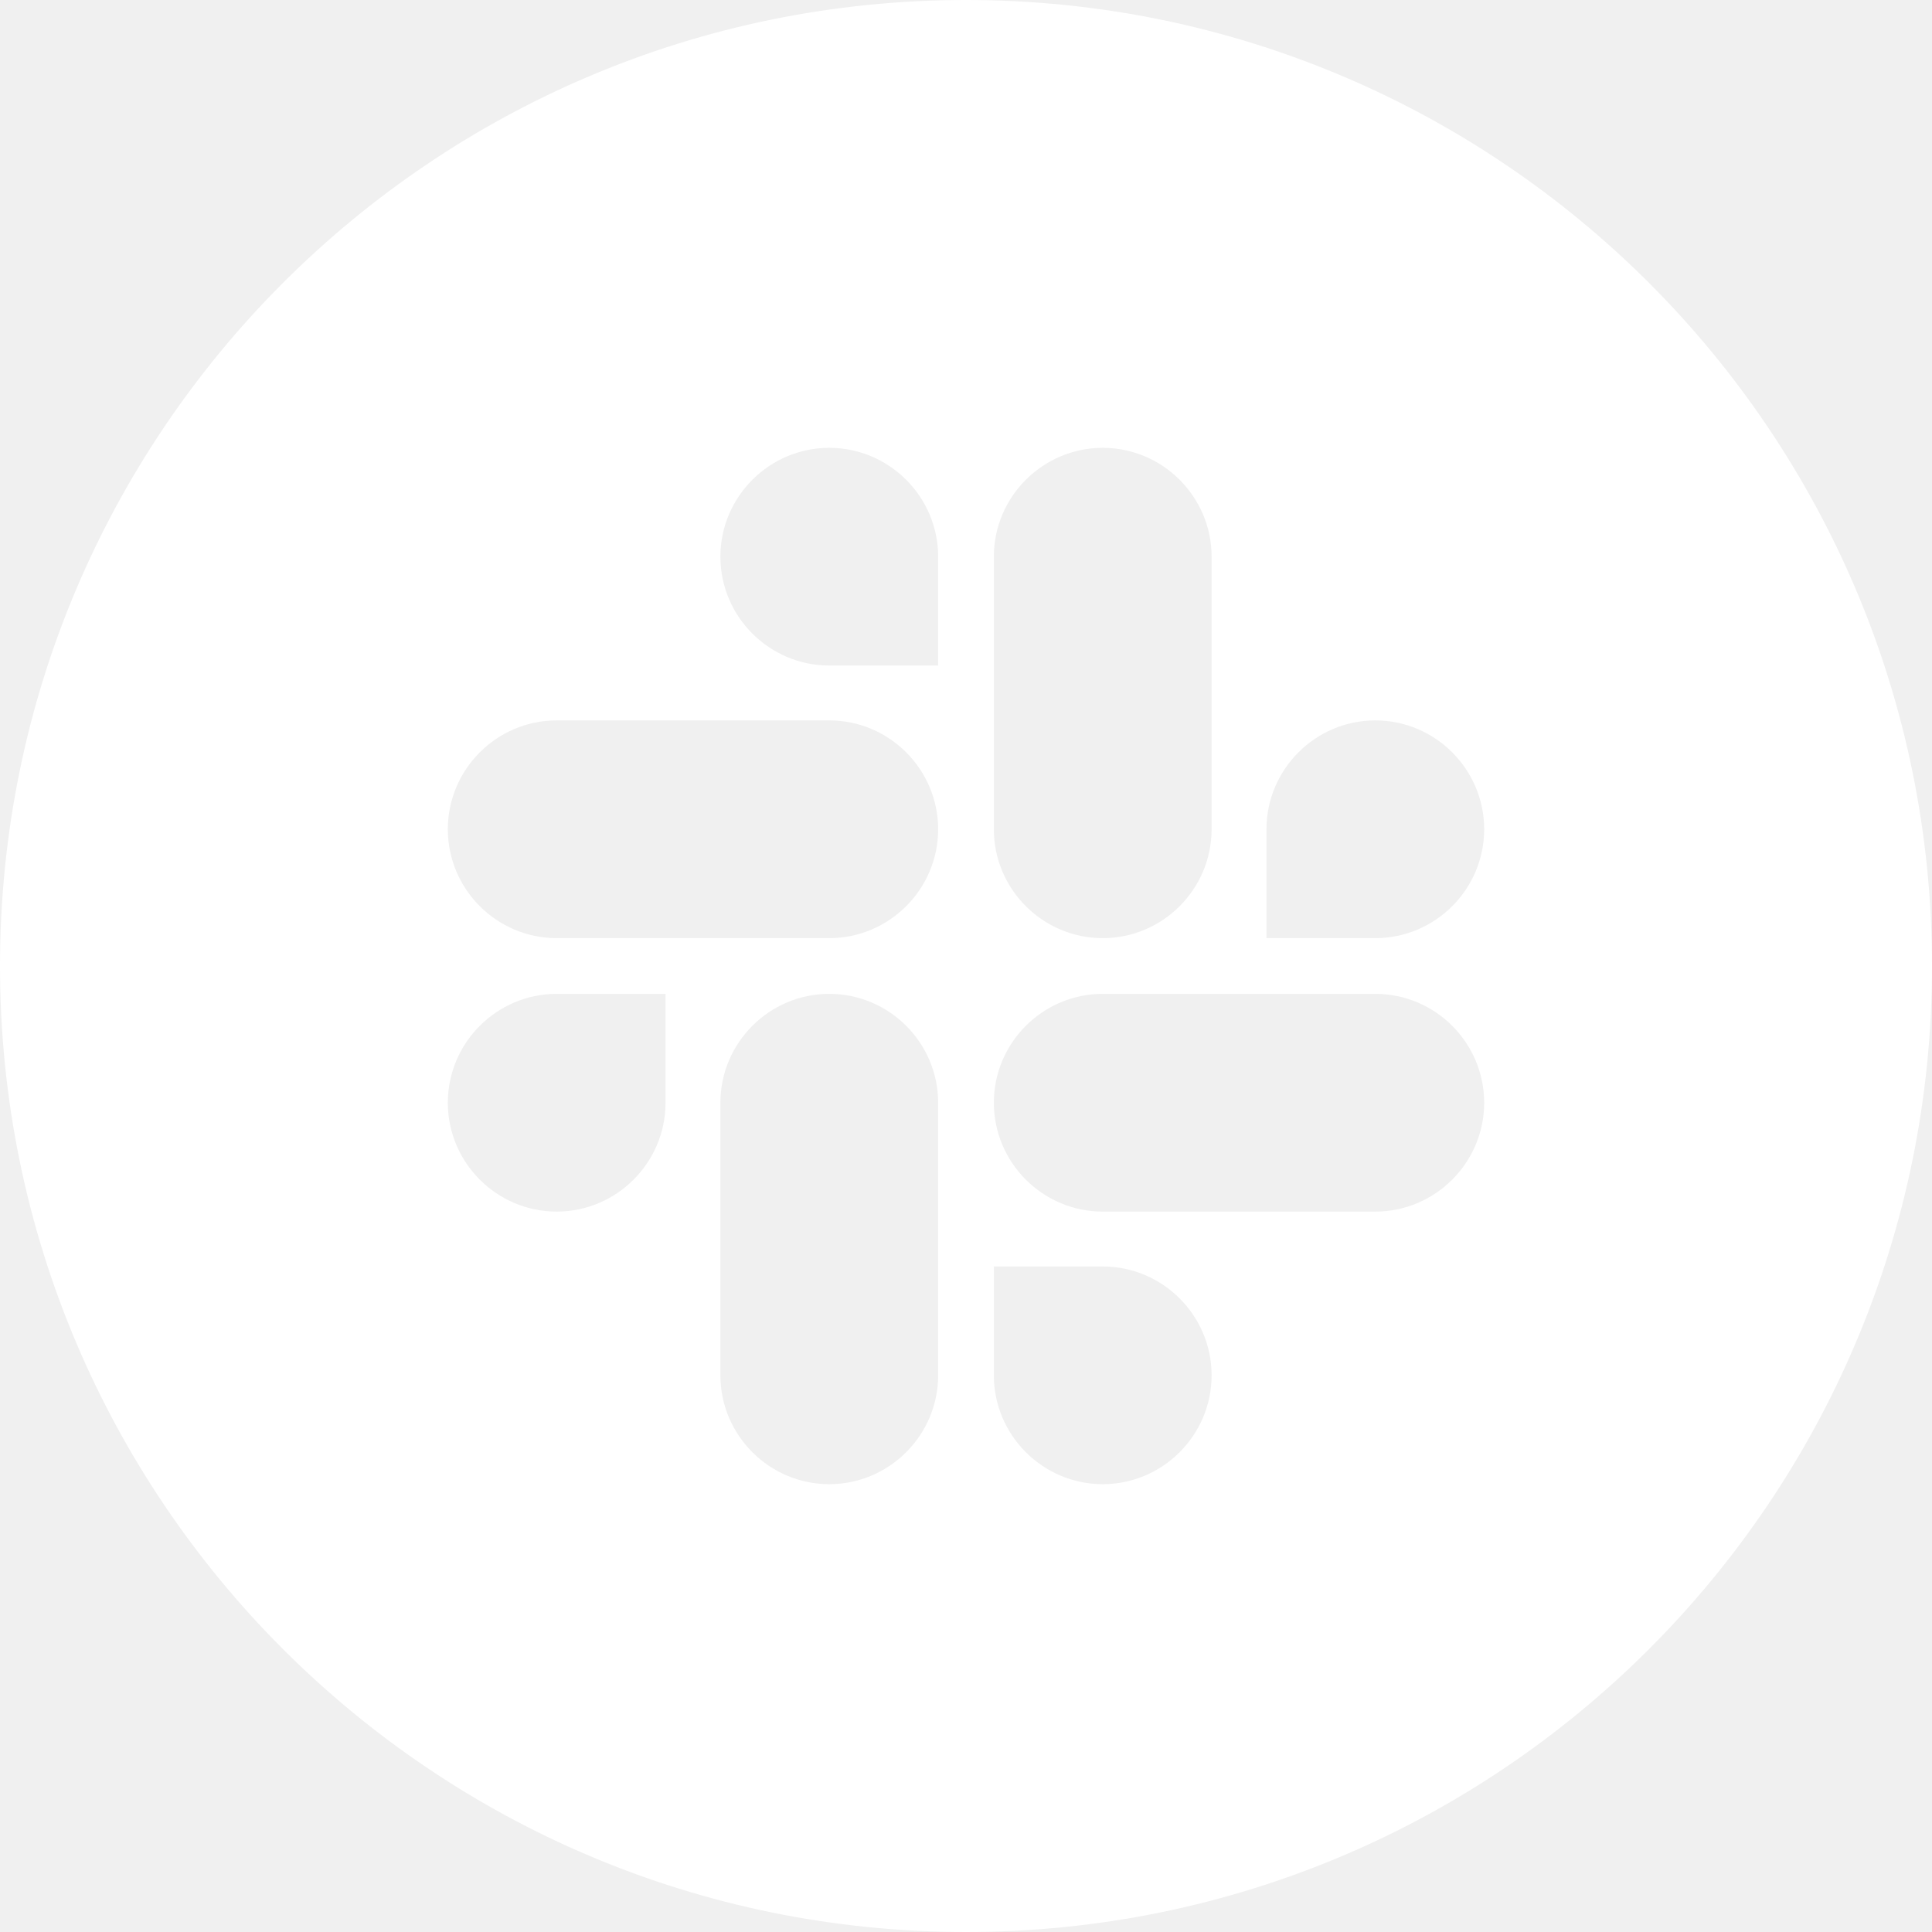
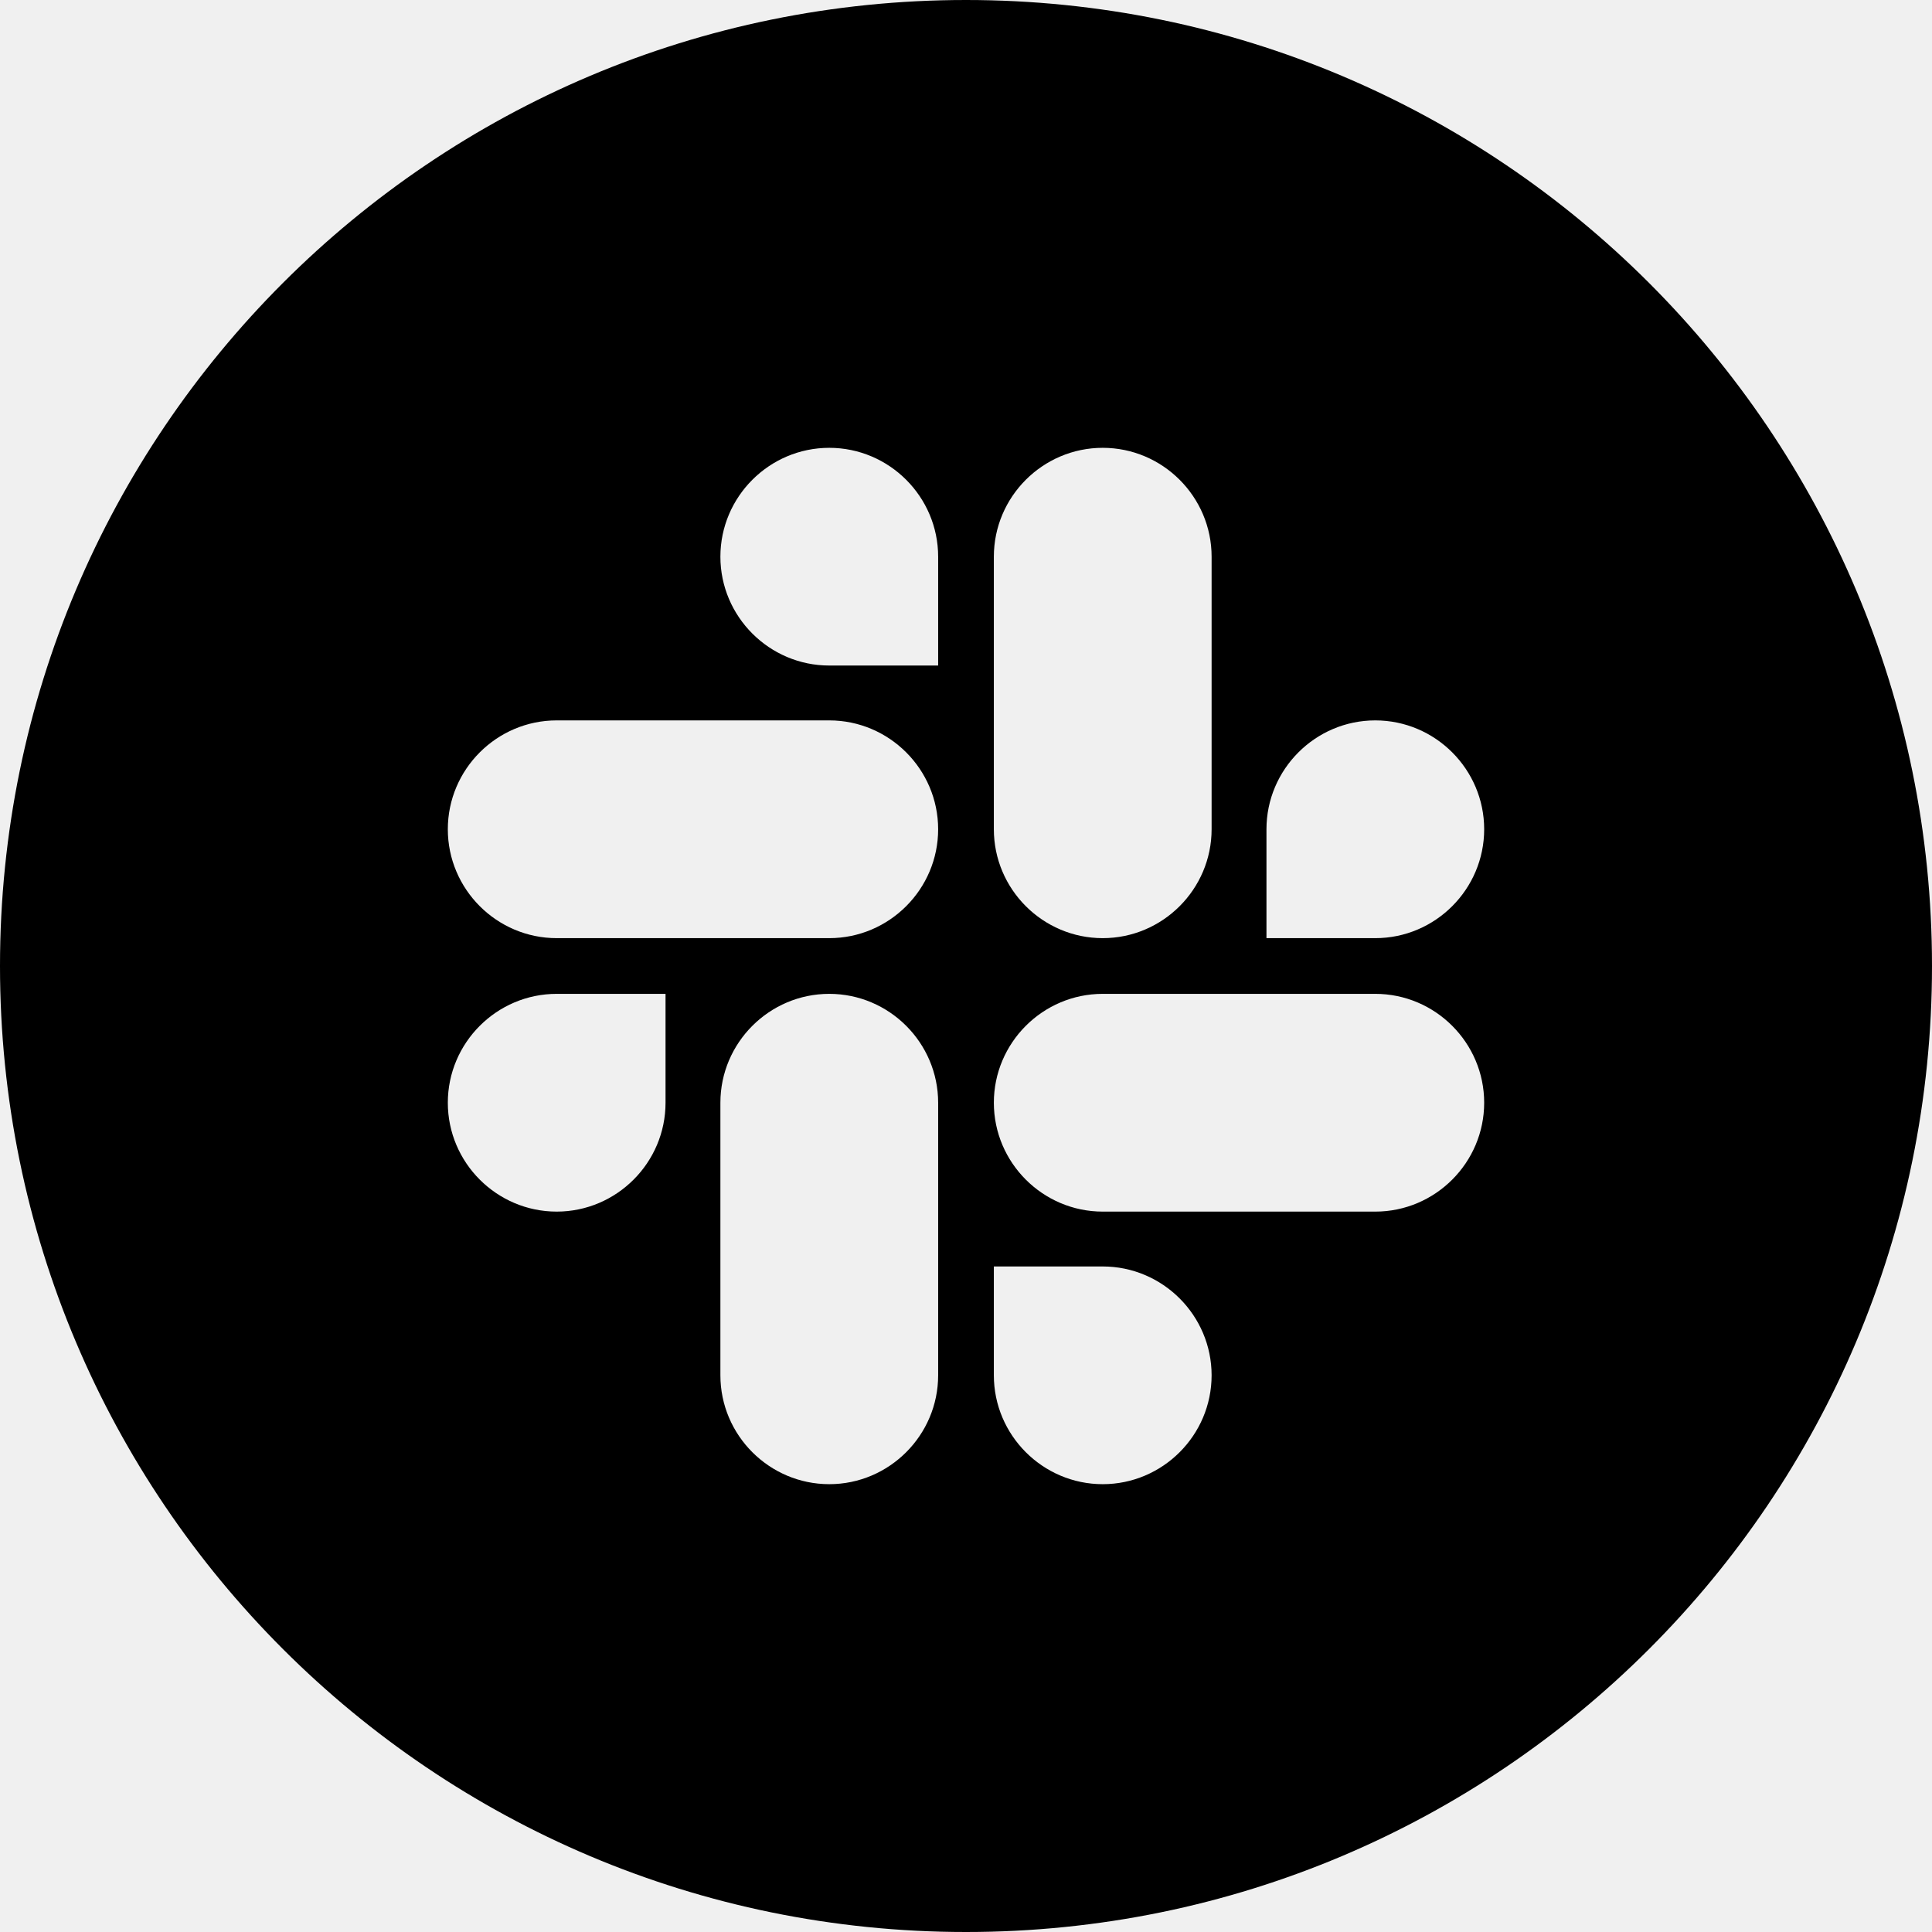
<svg xmlns="http://www.w3.org/2000/svg" width="48" height="48" viewBox="0 0 48 48">
-   <path fill="#fff" fill-rule="evenodd" clip-rule="evenodd" d="M0 24C0 10.745 10.745 0 24 0C37.255 0 48 10.745 48 24C48 37.255 37.255 48 24 48C10.745 48 0 37.255 0 24ZM16.535 27.397C16.535 28.886 15.319 30.102 13.831 30.102C12.342 30.102 11.126 28.886 11.126 27.397C11.126 25.908 12.342 24.692 13.831 24.692H16.535V27.397ZM20.603 24.692C19.114 24.692 17.898 25.908 17.898 27.397V34.169C17.898 35.658 19.114 36.874 20.603 36.874C22.092 36.874 23.308 35.658 23.308 34.169V27.397C23.308 25.908 22.092 24.692 20.603 24.692ZM20.603 16.535C19.114 16.535 17.898 15.319 17.898 13.831C17.898 12.342 19.114 11.126 20.603 11.126C22.092 11.126 23.308 12.342 23.308 13.831V16.535H20.603ZM23.308 20.603C23.308 19.114 22.092 17.898 20.603 17.898H13.831C12.342 17.898 11.126 19.114 11.126 20.603C11.126 22.092 12.342 23.308 13.831 23.308H20.603C22.092 23.308 23.308 22.092 23.308 20.603ZM31.465 20.603C31.465 19.114 32.681 17.898 34.169 17.898C35.658 17.898 36.874 19.114 36.874 20.603C36.874 22.092 35.658 23.308 34.169 23.308H31.465V20.603ZM27.397 23.308C28.886 23.308 30.102 22.092 30.102 20.603V13.831C30.102 12.342 28.886 11.126 27.397 11.126C25.908 11.126 24.692 12.342 24.692 13.831V20.603C24.692 22.092 25.908 23.308 27.397 23.308ZM27.397 31.465C28.886 31.465 30.102 32.681 30.102 34.169C30.102 35.658 28.886 36.874 27.397 36.874C25.908 36.874 24.692 35.658 24.692 34.169V31.465H27.397ZM24.692 27.397C24.692 28.886 25.908 30.102 27.397 30.102H34.169C35.658 30.102 36.874 28.886 36.874 27.397C36.874 25.908 35.658 24.692 34.169 24.692H27.397C25.908 24.692 24.692 25.908 24.692 27.397Z" />
+   <path fill-rule="evenodd" clip-rule="evenodd" d="M0 24C0 10.745 10.745 0 24 0C37.255 0 48 10.745 48 24C48 37.255 37.255 48 24 48C10.745 48 0 37.255 0 24ZM16.535 27.397C16.535 28.886 15.319 30.102 13.831 30.102C12.342 30.102 11.126 28.886 11.126 27.397C11.126 25.908 12.342 24.692 13.831 24.692H16.535V27.397ZM20.603 24.692C19.114 24.692 17.898 25.908 17.898 27.397V34.169C17.898 35.658 19.114 36.874 20.603 36.874C22.092 36.874 23.308 35.658 23.308 34.169V27.397C23.308 25.908 22.092 24.692 20.603 24.692ZM20.603 16.535C19.114 16.535 17.898 15.319 17.898 13.831C17.898 12.342 19.114 11.126 20.603 11.126C22.092 11.126 23.308 12.342 23.308 13.831V16.535H20.603ZM23.308 20.603C23.308 19.114 22.092 17.898 20.603 17.898H13.831C12.342 17.898 11.126 19.114 11.126 20.603C11.126 22.092 12.342 23.308 13.831 23.308H20.603C22.092 23.308 23.308 22.092 23.308 20.603ZM31.465 20.603C31.465 19.114 32.681 17.898 34.169 17.898C35.658 17.898 36.874 19.114 36.874 20.603C36.874 22.092 35.658 23.308 34.169 23.308H31.465V20.603ZM27.397 23.308C28.886 23.308 30.102 22.092 30.102 20.603V13.831C30.102 12.342 28.886 11.126 27.397 11.126C25.908 11.126 24.692 12.342 24.692 13.831V20.603C24.692 22.092 25.908 23.308 27.397 23.308ZM27.397 31.465C28.886 31.465 30.102 32.681 30.102 34.169C30.102 35.658 28.886 36.874 27.397 36.874C25.908 36.874 24.692 35.658 24.692 34.169V31.465H27.397ZM24.692 27.397C24.692 28.886 25.908 30.102 27.397 30.102H34.169C35.658 30.102 36.874 28.886 36.874 27.397C36.874 25.908 35.658 24.692 34.169 24.692H27.397C25.908 24.692 24.692 25.908 24.692 27.397Z" />
</svg>
